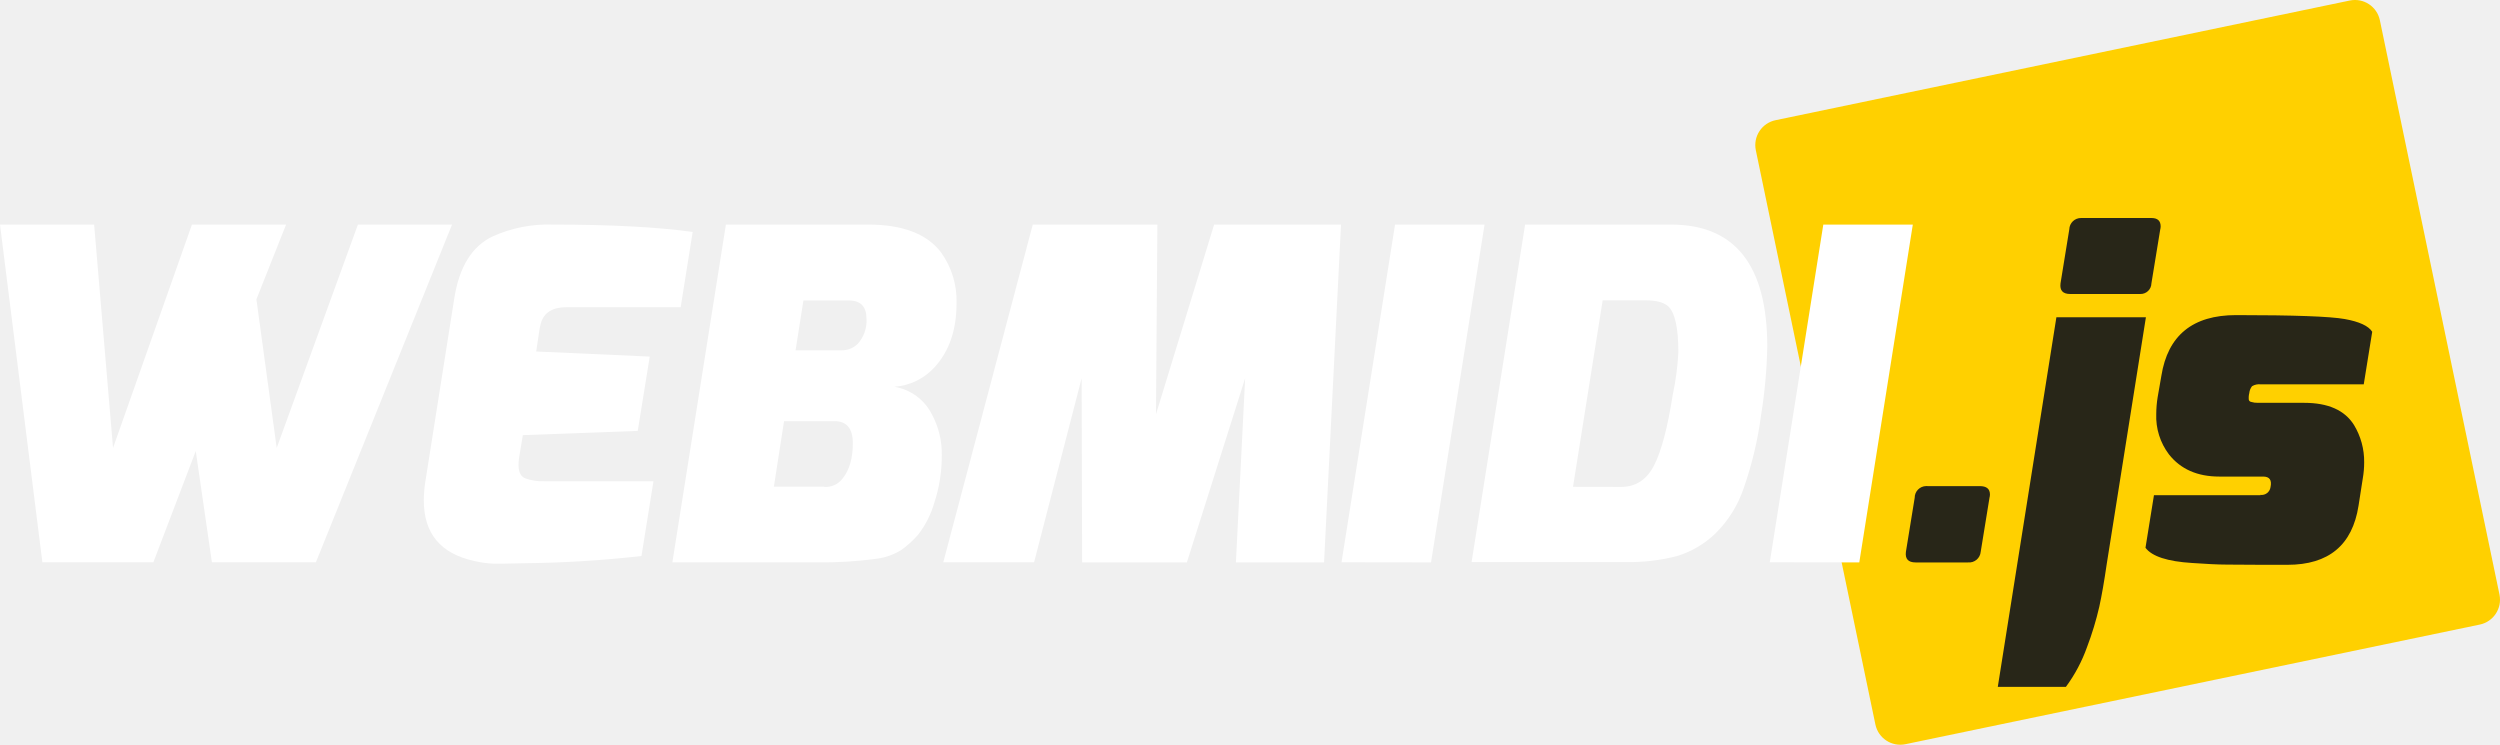
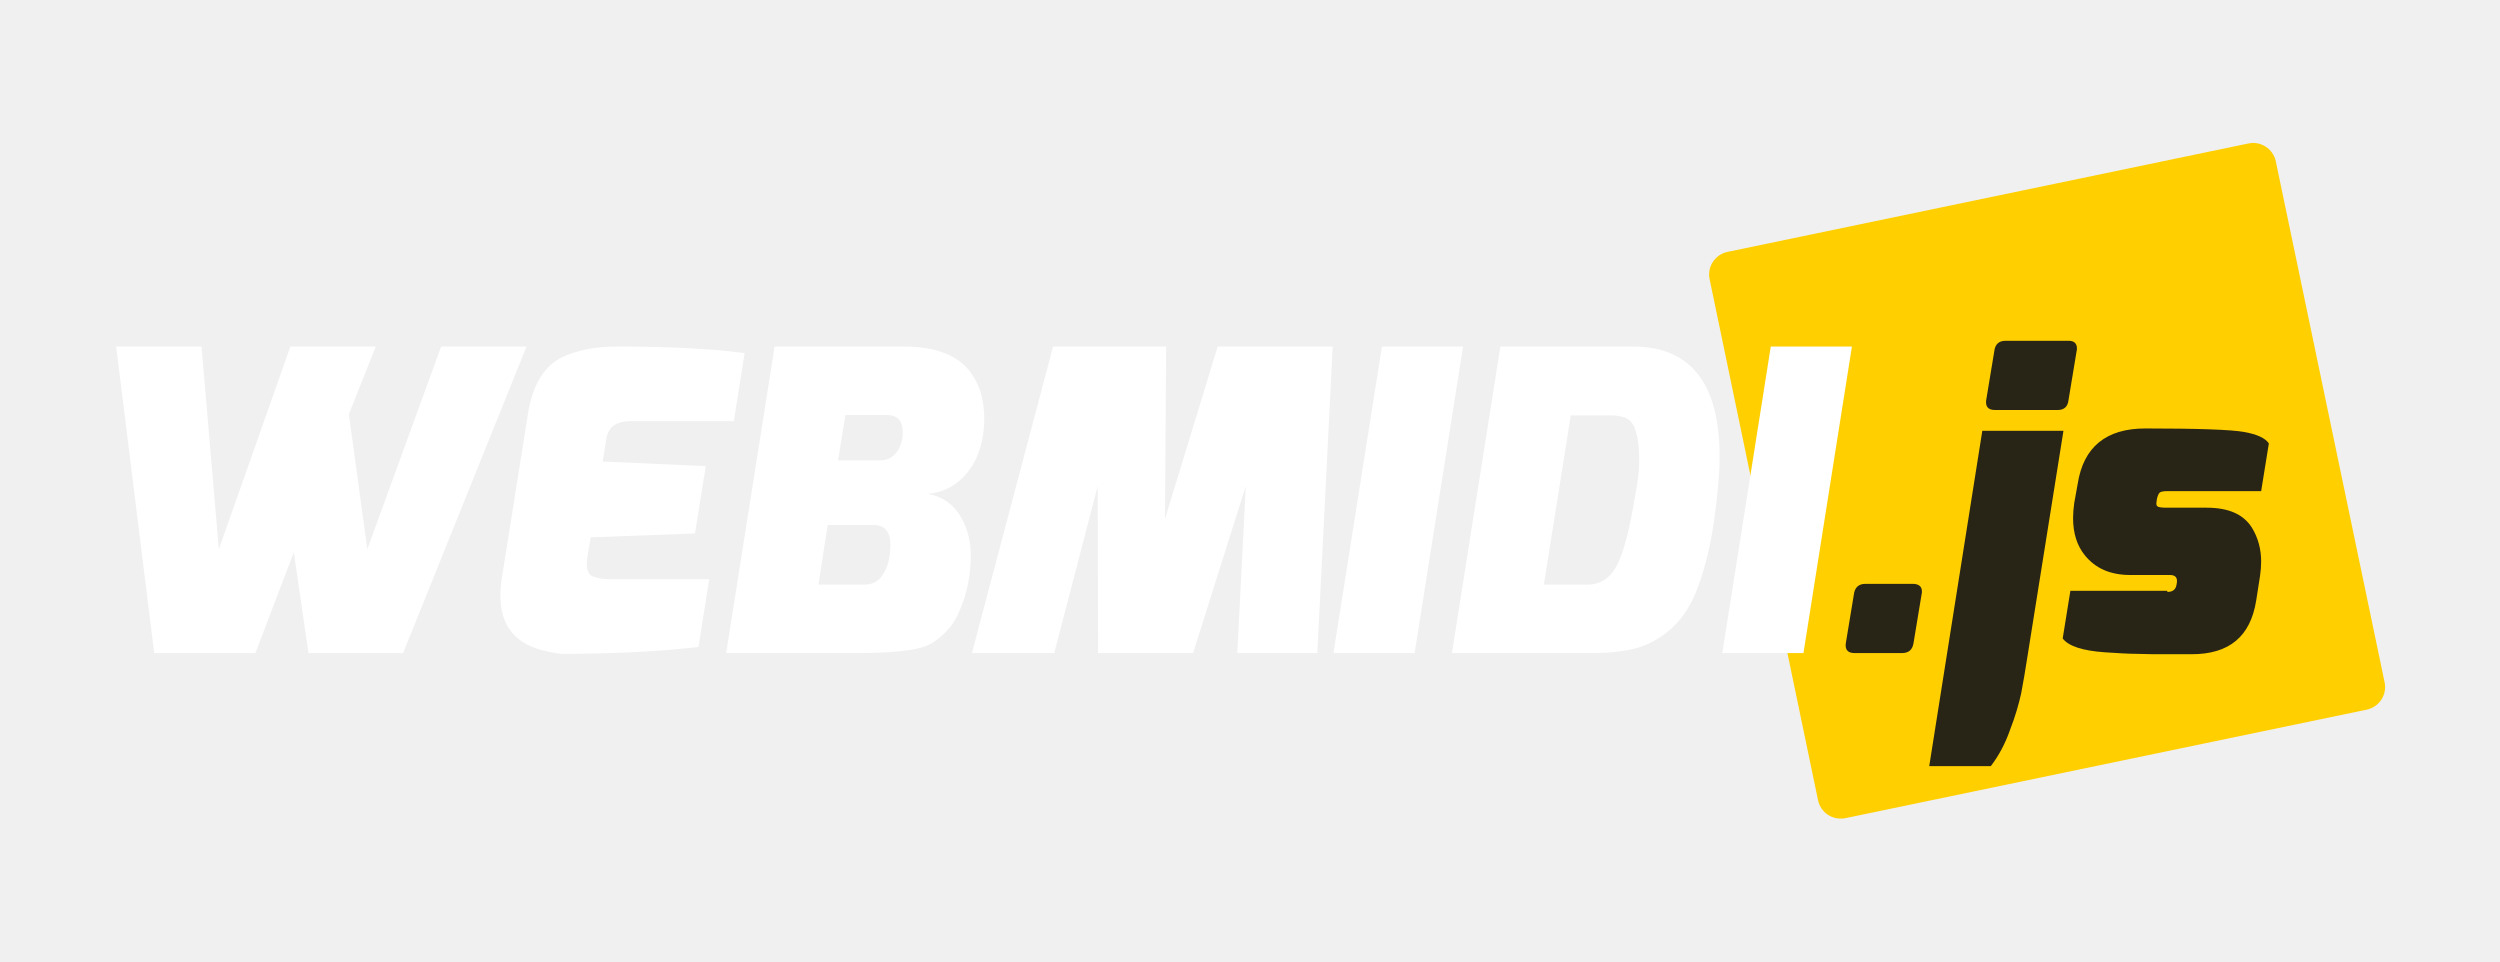
- <svg xmlns="http://www.w3.org/2000/svg" id="Calque_1" data-name="Calque 1" viewBox="0 0 589.89 175.72">
-   <defs>
-     <style>.cls-1{fill:#ffd000;}.cls-2{fill:#fff;}.cls-3{fill:#282618;}</style>
-   </defs>
-   <path class="cls-1" d="M442.52,171,414.29,35.43A6,6,0,0,1,419,28.36L554.47.13a6,6,0,0,1,7.07,4.64l28.23,135.54a6,6,0,0,1-4.64,7.07L449.59,175.61A6,6,0,0,1,442.52,171Z" transform="translate(0 -0.01)" />
-   <path class="cls-2" d="M0,53H22.21l4.46,52.7L45.29,53H67.5l-7,17.64,4.79,35.06L84.45,53h22.21L74.54,132.68H50l-3.81-26.24-10,26.24H10Z" transform="translate(0 -0.01)" />
-   <path class="cls-2" d="M130.34,53q20.58,0,33.1,1.74l-2.83,17.75h-26.9c-3.33,0-5.37,1.27-6.1,3.81a17.79,17.79,0,0,0-.44,2.29l-.65,4.36,26.79,1.2-2.83,17.53-27.11,1-.87,5.23c-.44,2.83.07,4.49,1.52,5a11.76,11.76,0,0,0,4.36.65h25.81l-2.83,17.64a266.94,266.94,0,0,1-27.11,1.7l-5.55.11h-2.18a23,23,0,0,1-4.68-.65Q99.95,129.75,100,118a28.65,28.65,0,0,1,.33-4.14l6.86-43.45q1.74-11.1,9-14.59A31.71,31.71,0,0,1,130.34,53Z" transform="translate(0 -0.01)" />
-   <path class="cls-2" d="M204.82,53Q217,53,222,59.5a19.48,19.48,0,0,1,3.7,12.09q0,9.36-5.12,15A14.14,14.14,0,0,1,211,91.27a12.08,12.08,0,0,1,8.93,6.6,19.5,19.5,0,0,1,2.29,9.58,35,35,0,0,1-1.74,11.11,22.51,22.51,0,0,1-3.81,7.57,22.06,22.06,0,0,1-4.08,3.7,14.59,14.59,0,0,1-5.61,2,94.4,94.4,0,0,1-14.26.87H158.65L171.28,53h33.54Zm-10.35,61.9a5,5,0,0,0,4.36-2q2.4-3,2.4-8.28t-4.36-5.23H185l-2.4,15.46h11.87Zm4-32.23a5.34,5.34,0,0,0,3.92-1.52,8.18,8.18,0,0,0,2.07-5.88c0-2.9-1.38-4.36-4.14-4.36H189.57l-1.85,11.76Z" transform="translate(0 -0.01)" />
-   <path class="cls-2" d="M222.57,132.68,243.69,53h29.4l-.33,44.75L286.48,53h29.94l-4,79.71h-20.8l2.18-43.45-13.75,43.45H255.33l-.11-43.45L244,132.68Z" transform="translate(0 -0.01)" />
-   <path class="cls-2" d="M316.54,132.68,329.17,53h21.12l-12.63,79.71Z" transform="translate(0 -0.01)" />
-   <path class="cls-2" d="M394.28,53Q416.95,53,417,81.72A115.41,115.41,0,0,1,415.53,98a86.32,86.32,0,0,1-4,16.93,27.34,27.34,0,0,1-6.81,11,22.56,22.56,0,0,1-9,5.28,44.38,44.38,0,0,1-12.14,1.42H347.23L359.86,53Zm-11.76,61.9q5.12,0,7.73-5t4.46-16.82a62.37,62.37,0,0,0,1.31-10q0-8.71-2.5-10.89c-1.09-.87-2.79-1.31-5.12-1.31H378.16l-7,44Z" transform="translate(0 -0.01)" />
-   <path class="cls-2" d="M417.59,132.68,430.22,53h21.12l-12.63,79.71Z" transform="translate(0 -0.01)" />
-   <path class="cls-3" d="M454.84,114.71h12.3c1.6,0,2.4.65,2.4,2a3.24,3.24,0,0,1-.11.76l-2.07,12.74a2.76,2.76,0,0,1-3,2.51H452c-1.74,0-2.5-.83-2.29-2.5l2.07-12.74a2.76,2.76,0,0,1,2.72-2.78Z" transform="translate(0 -0.01)" />
-   <path class="cls-3" d="M471.39,162.08l13.83-87.21h21.12l-9.25,58.26q-.87,6-1.74,10a72.14,72.14,0,0,1-2.89,9.53,36.26,36.26,0,0,1-5,9.42ZM491.31,51.45h16.33c1.45,0,2.18.65,2.18,2a3.24,3.24,0,0,1-.11.76l-2.07,12.66A2.56,2.56,0,0,1,505,69.38H488.48c-1.74,0-2.5-.83-2.29-2.5l2.07-12.74a2.76,2.76,0,0,1,2.82-2.69Z" transform="translate(0 -0.01)" />
-   <path class="cls-3" d="M533.34,116.78a2.13,2.13,0,0,0,2.4-1.82v0c.36-1.67-.22-2.5-1.74-2.5H523.65q-7.74,0-11.87-5.23a14.84,14.84,0,0,1-3-9.58,25.81,25.81,0,0,1,.33-3.92l.87-5q2.28-14.37,17.64-14.37,20.48,0,25.64.93t6.48,3l-2,12.41H533.45a3.2,3.2,0,0,0-2.07.44,3.15,3.15,0,0,0-.65,1.63,4.43,4.43,0,0,0-.11,1.58.68.68,0,0,0,.54.49,5,5,0,0,0,1.63.22h10.89q8.49,0,11.76,5.23a16.61,16.61,0,0,1,2.4,8.82,22.11,22.11,0,0,1-.33,3.81l-1,6.42q-2.18,13.94-16.77,13.94h-6q-4.74,0-8.22-.05c-2.32,0-5.08-.16-8.28-.38q-8.72-.54-11-3.59l2-12.41H533.4Z" transform="translate(0 -0.01)" />
+ <svg xmlns="http://www.w3.org/2000/svg" version="1.1" id="Calque_1" x="0px" y="0px" viewBox="0 0 650 250" style="enable-background:new 0 0 650 250;" xml:space="preserve">
+   <style type="text/css">
+ 	.st0{fill:#FFCF00;}
+ 	.st1{enable-background:new    ;}
+ 	.st2{fill:#FFFFFF;}
+ 	.st3{fill:#282517;}
+ </style>
+   <g>
+     <g>
+       <path class="st0" d="M472.7,208.1L444.5,72.6c-0.7-3.2,1.4-6.4,4.6-7.1l135.5-28.2c3.2-0.7,6.4,1.4,7.1,4.6L620,177.4    c0.7,3.2-1.4,6.4-4.6,7.1l-135.5,28.2C476.5,213.4,473.4,211.3,472.7,208.1z" />
+     </g>
+     <g class="st1">
+       <path class="st2" d="M30.2,90.1h22.2l4.5,52.7l18.6-52.7h22.2l-7,17.6l4.8,35.1l19.2-52.7h22.2l-32.1,79.7H80.2l-3.8-26.2    l-10,26.2H40.1L30.2,90.1z" />
+       <path class="st2" d="M160.5,90.1c13.7,0,24.8,0.6,33.1,1.7l-2.8,17.7h-26.9c-3.3,0-5.4,1.3-6.1,3.8c-0.1,0.5-0.3,1.3-0.4,2.3    l-0.7,4.4l26.8,1.2l-2.8,17.5l-27.1,1l-0.9,5.2c-0.4,2.8,0.1,4.5,1.5,5c1.1,0.4,2.5,0.7,4.4,0.7h25.8l-2.8,17.6    c-7.5,0.9-16.5,1.5-27.1,1.7l-5.6,0.1c-0.3,0-1,0-2.2,0c-1.2,0-2.7-0.2-4.7-0.7c-7.9-1.7-11.9-6.5-11.9-14.4    c0-1.3,0.1-2.7,0.3-4.1l6.9-43.4c1.2-7.4,4.2-12.3,9-14.6C150.2,91,154.9,90.1,160.5,90.1z" />
+       <path class="st2" d="M235,90.1c8.1,0,13.9,2.2,17.2,6.5c2.5,3.3,3.7,7.3,3.7,12.1c0,6.2-1.7,11.3-5.1,15c-2.6,2.8-5.8,4.4-9.6,4.7    c3.9,0.7,6.9,2.8,8.9,6.5c1.5,2.8,2.3,6,2.3,9.6c0,3.9-0.6,7.6-1.7,11.1c-1.2,3.5-2.4,6-3.8,7.6c-1.4,1.6-2.7,2.8-4.1,3.7    c-1.3,0.9-3.2,1.6-5.6,2c-3.7,0.6-8.5,0.9-14.3,0.9h-34.1l12.6-79.7H235z M224.7,152c2,0,3.4-0.7,4.4-2c1.6-2,2.4-4.8,2.4-8.3    s-1.5-5.2-4.4-5.2h-11.9l-2.4,15.5H224.7z M228.7,119.7c1.6,0,2.9-0.5,3.9-1.5c1.4-1.5,2.1-3.4,2.1-5.9c0-2.9-1.4-4.4-4.1-4.4    h-10.8l-1.9,11.8H228.7z" />
+       <path class="st2" d="M252.7,169.8l21.1-79.7h29.4l-0.3,44.8l13.7-44.8h29.9l-4,79.7h-20.8l2.2-43.4l-13.7,43.4h-24.7l-0.1-43.4    l-11.3,43.4H252.7z" />
+       <path class="st2" d="M346.7,169.8l12.6-79.7h21.1l-12.6,79.7H346.7z" />
+       <path class="st2" d="M424.5,90.1c15.1,0,22.6,9.6,22.6,28.7c0,4.4-0.5,9.8-1.4,16.3c-0.9,6.5-2.3,12.1-4,16.9s-4,8.5-6.8,11.1    c-2.8,2.6-5.8,4.3-9,5.3c-3.2,0.9-7.3,1.4-12.1,1.4h-36.3l12.6-79.7H424.5z M412.7,152c3.4,0,6-1.7,7.7-5    c1.7-3.3,3.2-8.9,4.5-16.8c0.9-4.6,1.3-8,1.3-10c0-5.8-0.8-9.4-2.5-10.9c-1.1-0.9-2.8-1.3-5.1-1.3h-10.2l-7,44H412.7z" />
+       <path class="st2" d="M447.8,169.8l12.6-79.7h21.1l-12.6,79.7H447.8z" />
+     </g>
+     <g class="st1">
+       <path class="st3" d="M485,151.8h12.3c1.6,0,2.4,0.7,2.4,2c0,0.2,0,0.5-0.1,0.8l-2.1,12.7c-0.3,1.7-1.3,2.5-3,2.5h-12.3    c-1.7,0-2.5-0.8-2.3-2.5l2.1-12.7C482.2,152.8,483.2,151.8,485,151.8z" />
+       <path class="st3" d="M501.6,199.2l13.8-87.2h21.1l-9.3,58.3c-0.6,4-1.2,7.3-1.7,10c-0.6,2.7-1.5,5.9-2.9,9.5c-1.3,3.7-3,6.8-5,9.4    H501.6z M521.5,88.6h16.3c1.5,0,2.2,0.7,2.2,2c0,0.2,0,0.5-0.1,0.8l-2.1,12.7c-0.2,1.7-1.2,2.5-2.8,2.5h-16.3    c-1.7,0-2.5-0.8-2.3-2.5l2.1-12.7C518.7,89.5,519.7,88.6,521.5,88.6z" />
+       <path class="st3" d="M563.5,153.9c1.4,0,2.2-0.6,2.4-1.9c0.4-1.7-0.2-2.5-1.7-2.5h-10.3c-5.2,0-9.1-1.7-11.9-5.2    c-2-2.5-3-5.7-3-9.6c0-1.2,0.1-2.5,0.3-3.9l0.9-5c1.5-9.6,7.4-14.4,17.6-14.4c13.6,0,22.2,0.3,25.6,0.9c3.4,0.6,5.6,1.6,6.5,3    l-2,12.4h-24.3c-1.1,0-1.8,0.1-2.1,0.4c-0.3,0.3-0.5,0.8-0.7,1.6c-0.1,0.8-0.2,1.3-0.1,1.6c0.1,0.3,0.3,0.4,0.5,0.5    c0.4,0.1,1,0.2,1.6,0.2h10.9c5.7,0,9.6,1.7,11.8,5.2c1.6,2.6,2.4,5.6,2.4,8.8c0,1.2-0.1,2.5-0.3,3.8l-1,6.4    c-1.5,9.3-7,13.9-16.8,13.9c-0.9,0-2.9,0-6,0c-3.2,0-5.9,0-8.2-0.1c-2.3,0-5.1-0.2-8.3-0.4c-5.8-0.4-9.5-1.6-11-3.6l2-12.4H563.5z    " />
+     </g>
+   </g>
</svg>
